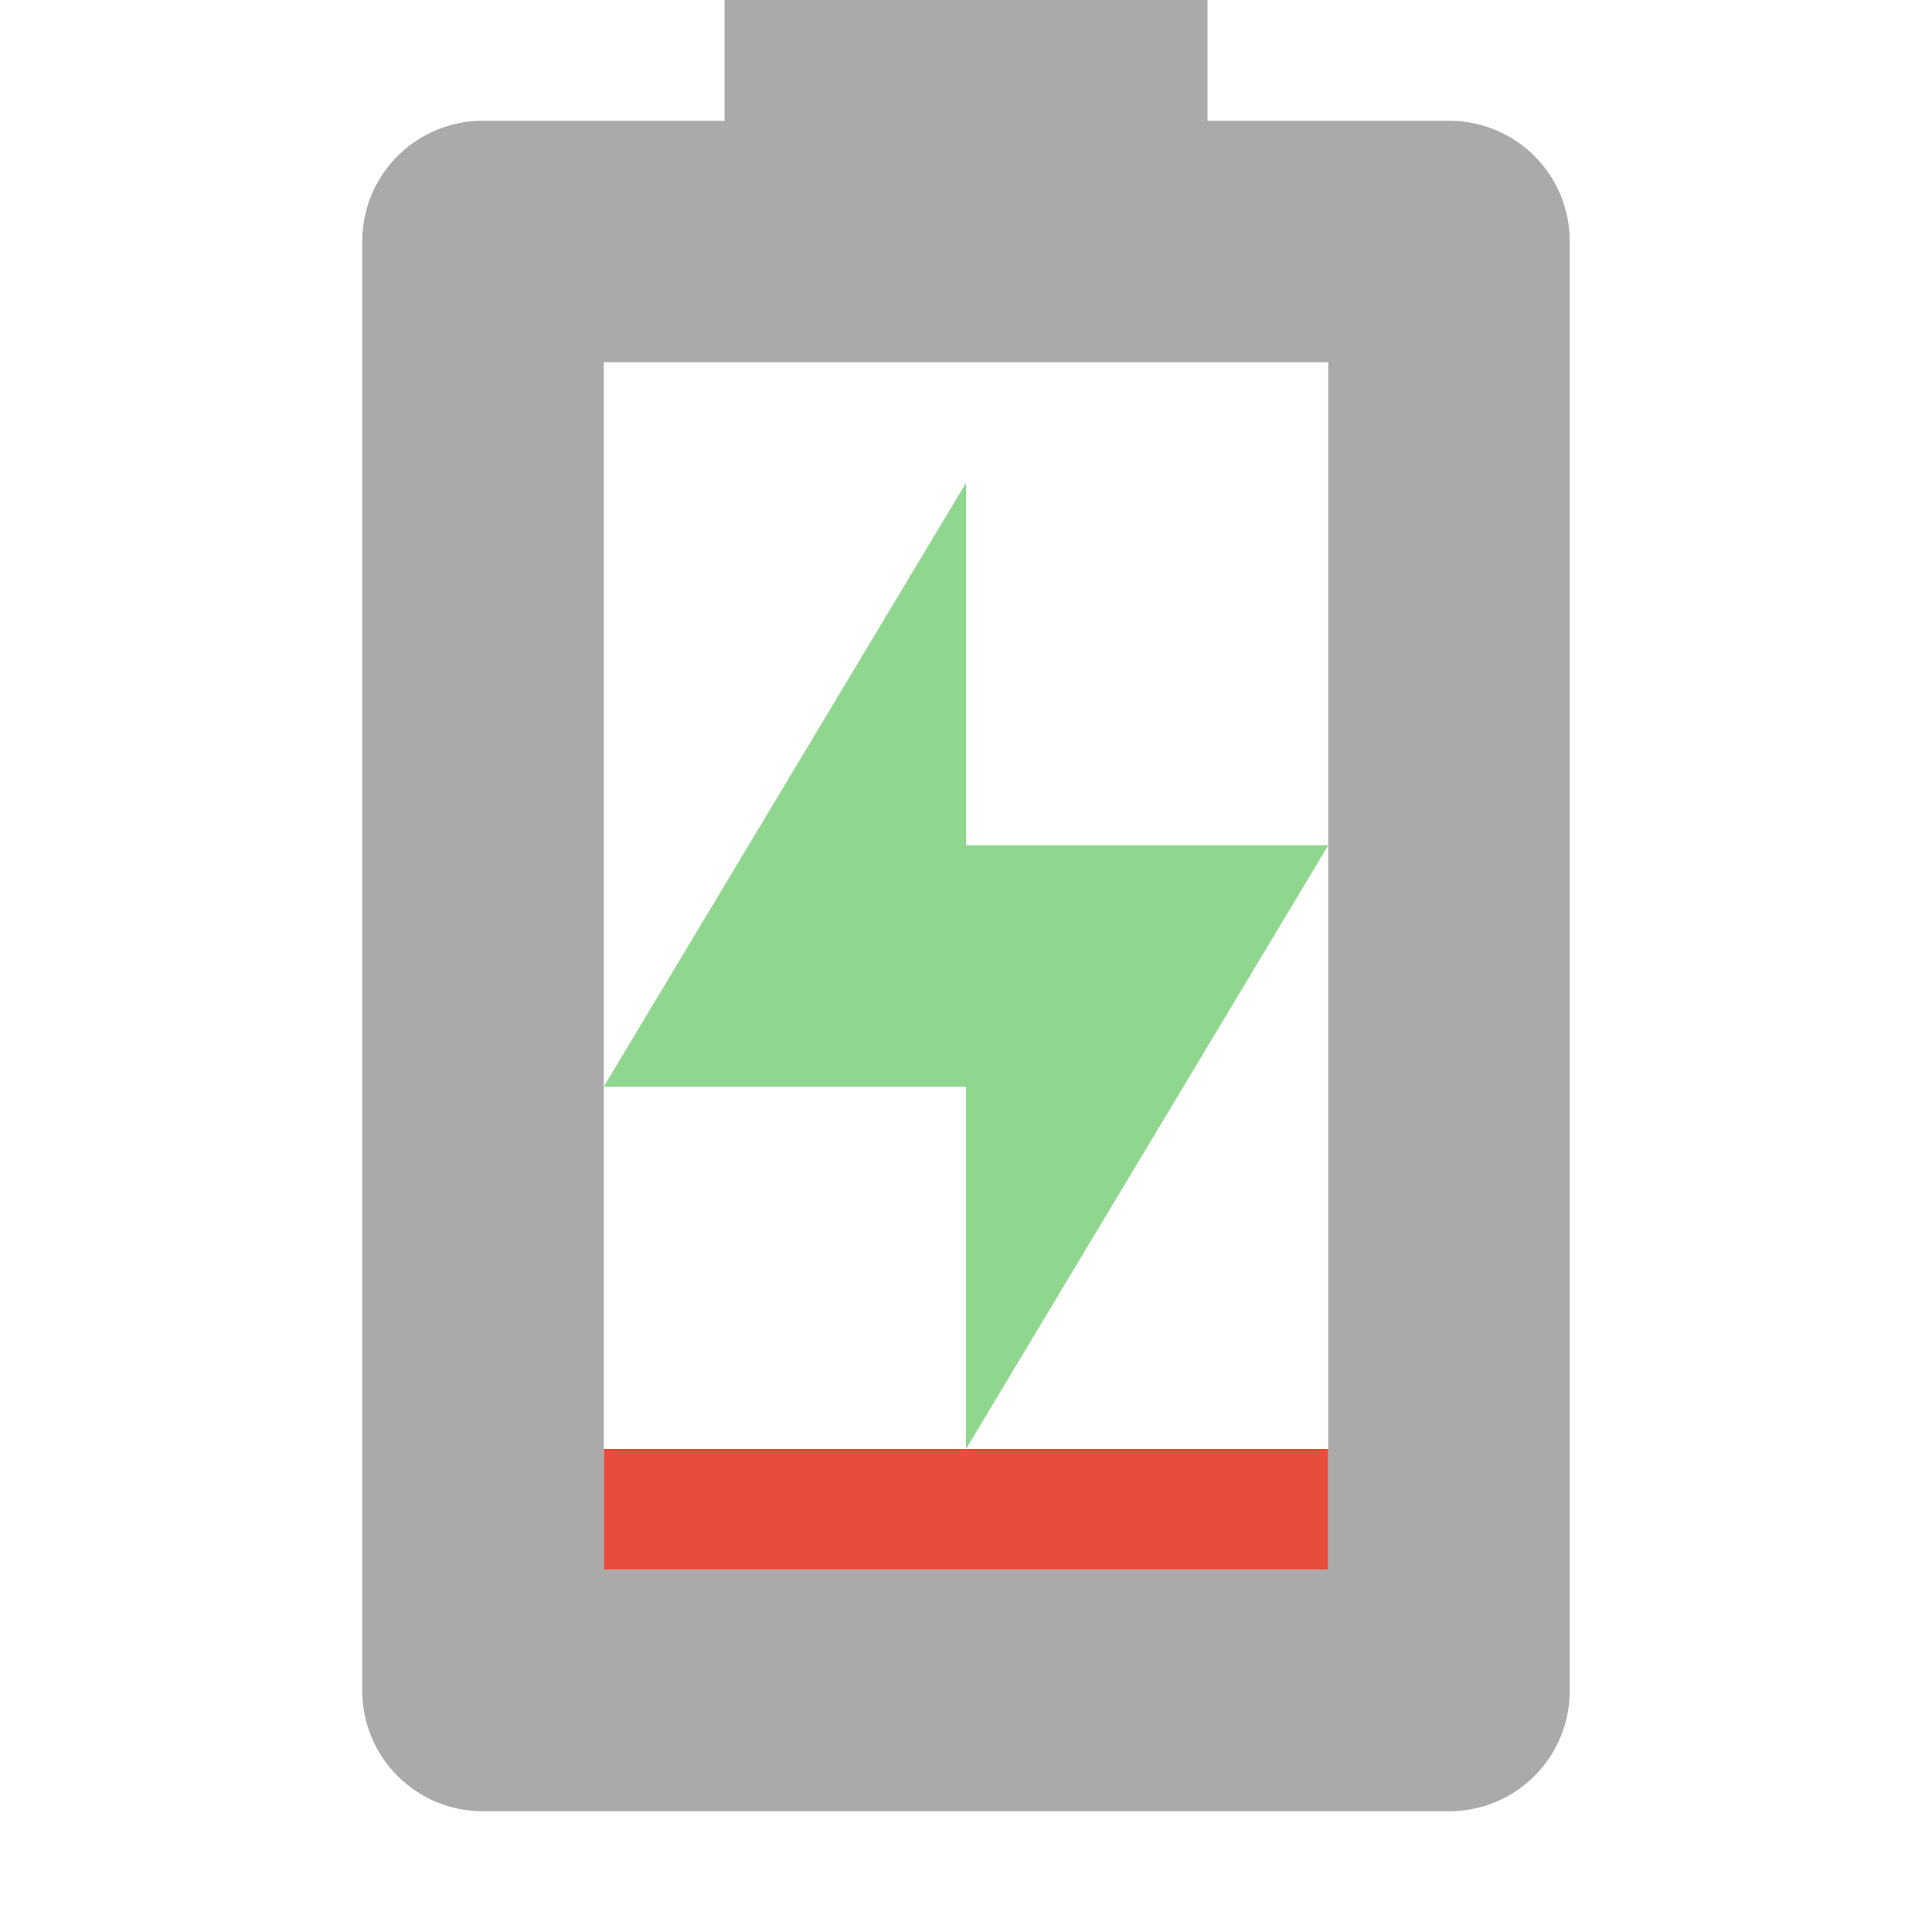
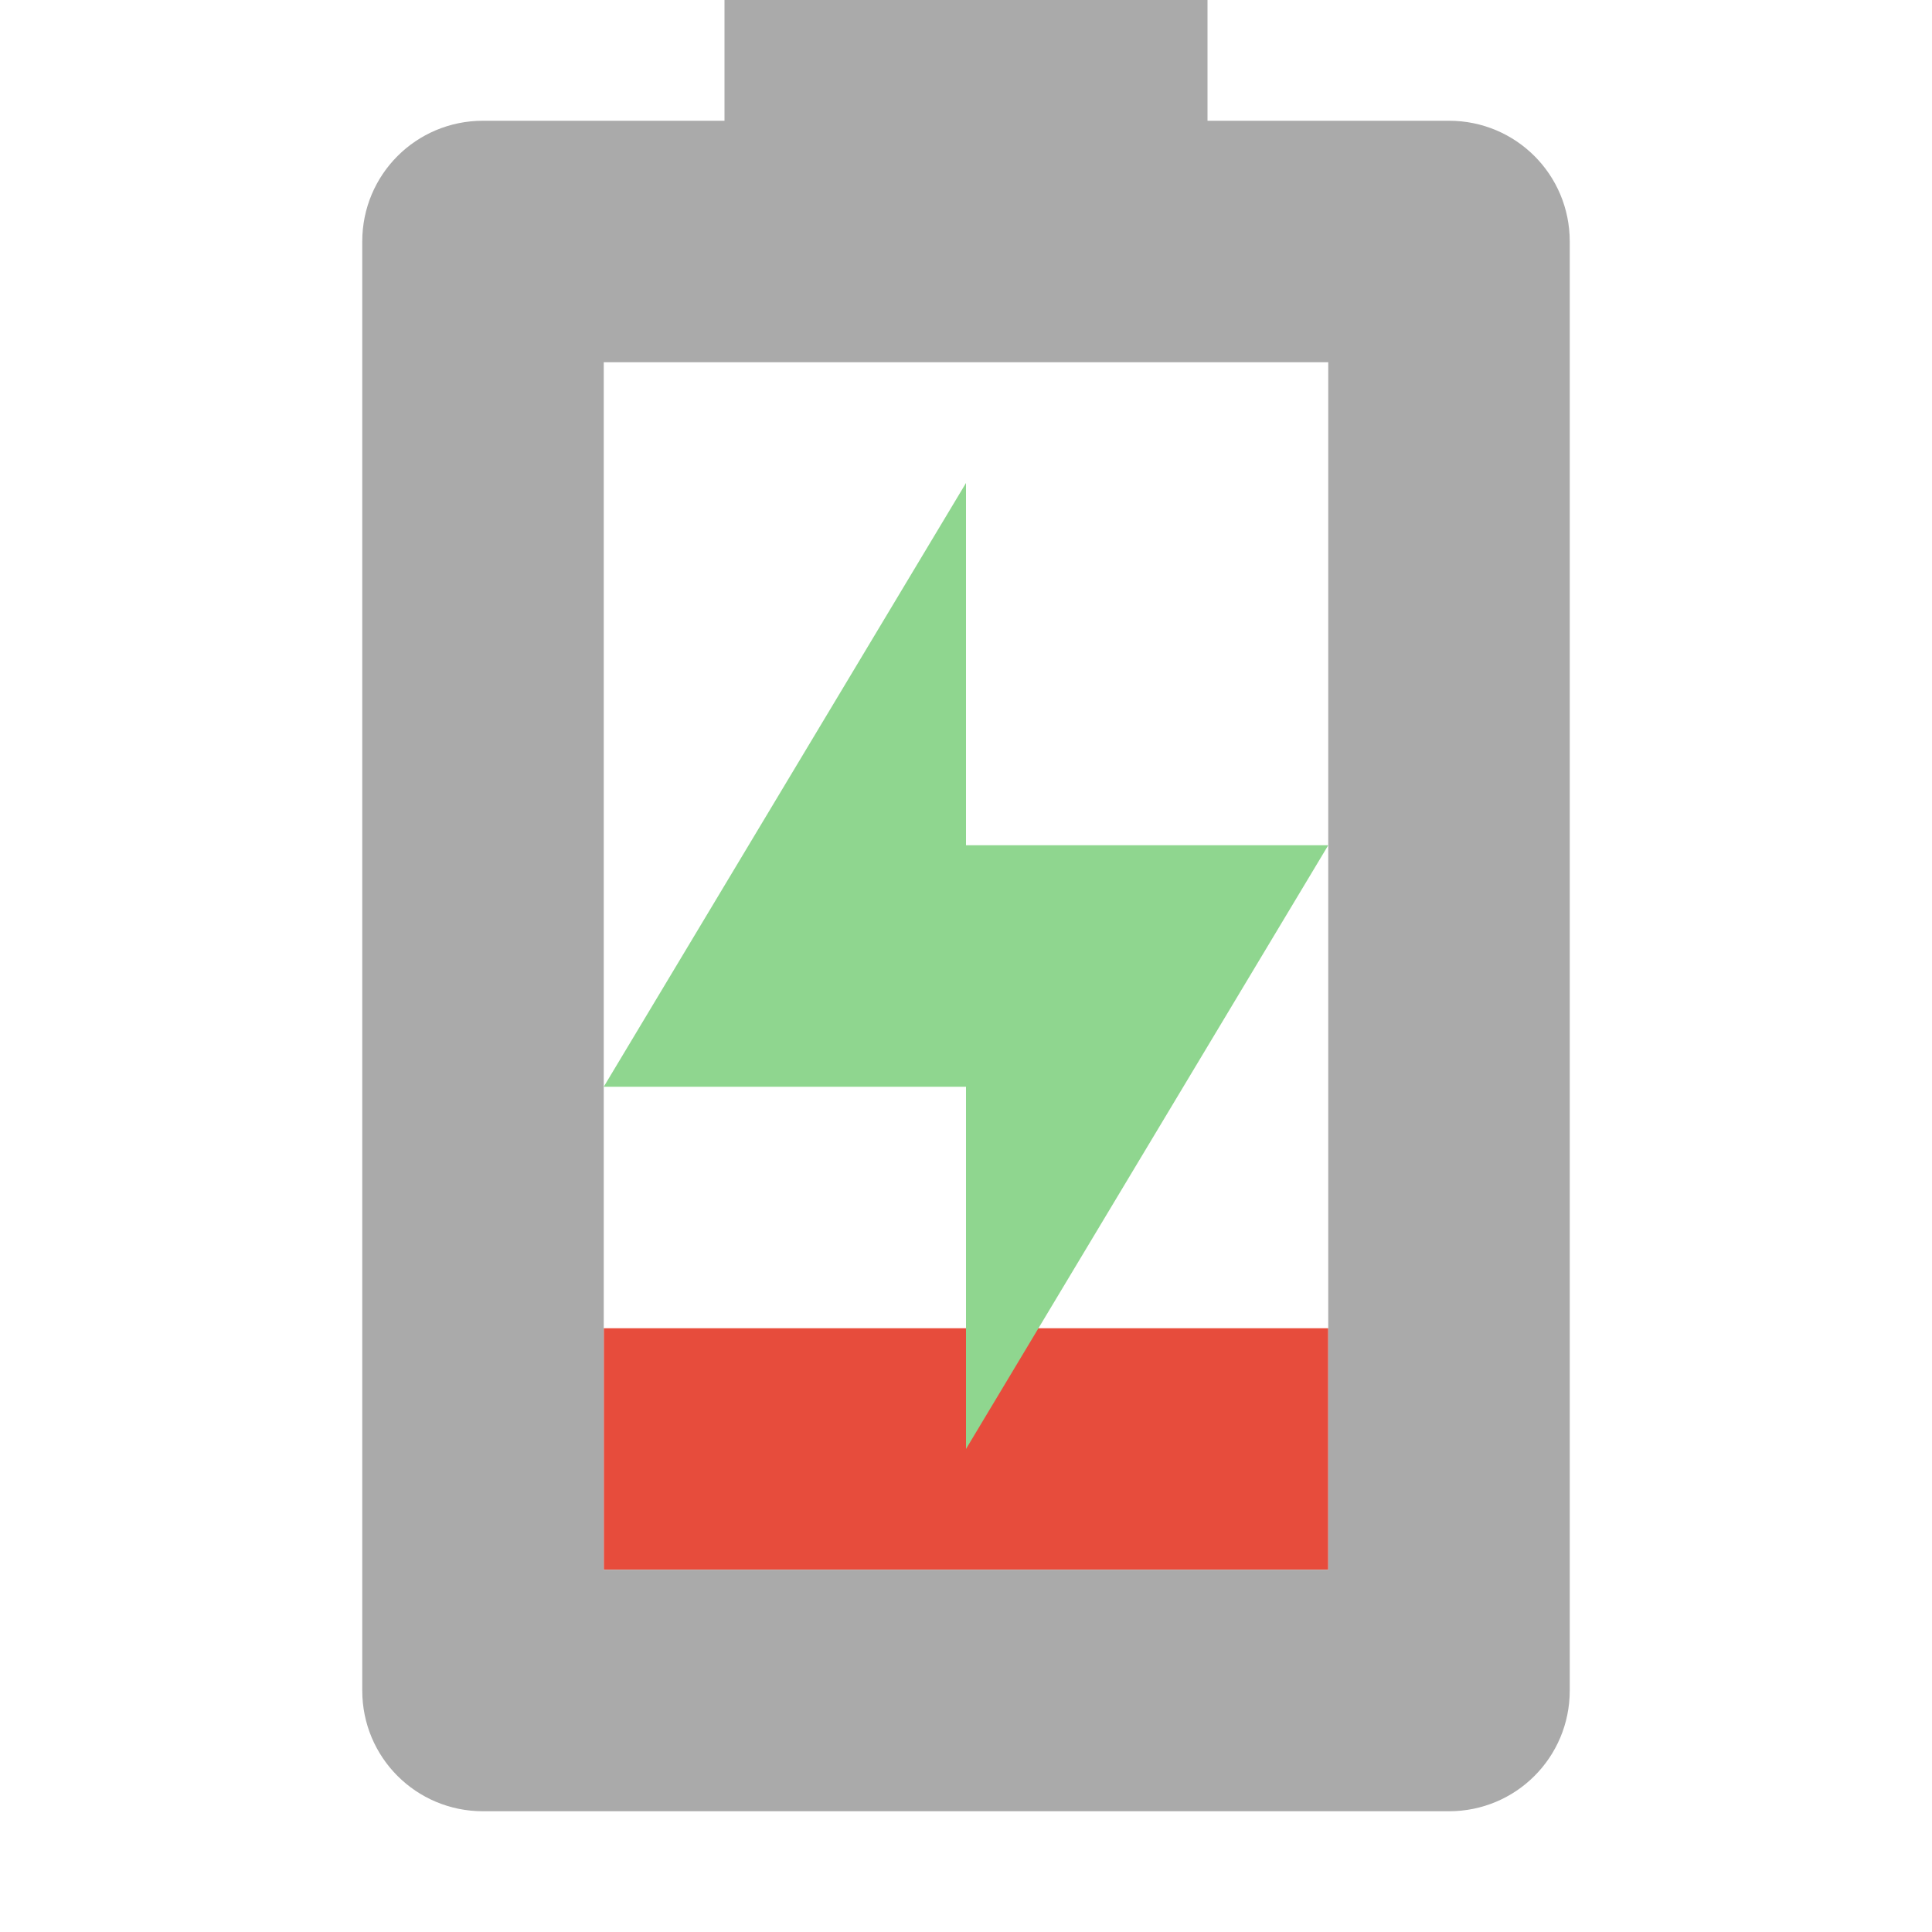
- <svg xmlns="http://www.w3.org/2000/svg" width="16" height="16" enable-background="new" version="1.1">
-   <rect class="error" x="5" y="12" width="6" height="1" fill="#e74c3c" stroke-width=".707" />
+ <svg xmlns="http://www.w3.org/2000/svg" width="16" height="16" version="1.1">
+   <rect class="error" x="5" y="11" width="6" height="2" fill="#e74c3c" />
  <path d="m6 0v1h-2c-0.554 0-1 0.446-1 1v12c0 0.554 0.446 1 1 1h8c0.554 0 1-0.446 1-1v-12c0-0.554-0.446-1-1-1h-2v-1zm-1 3h6v10h-6z" fill="#aaaaaa" />
  <path class="success" d="m8 4v3h3l-3 5v-3h-3z" fill="#8fd68f" />
</svg>
